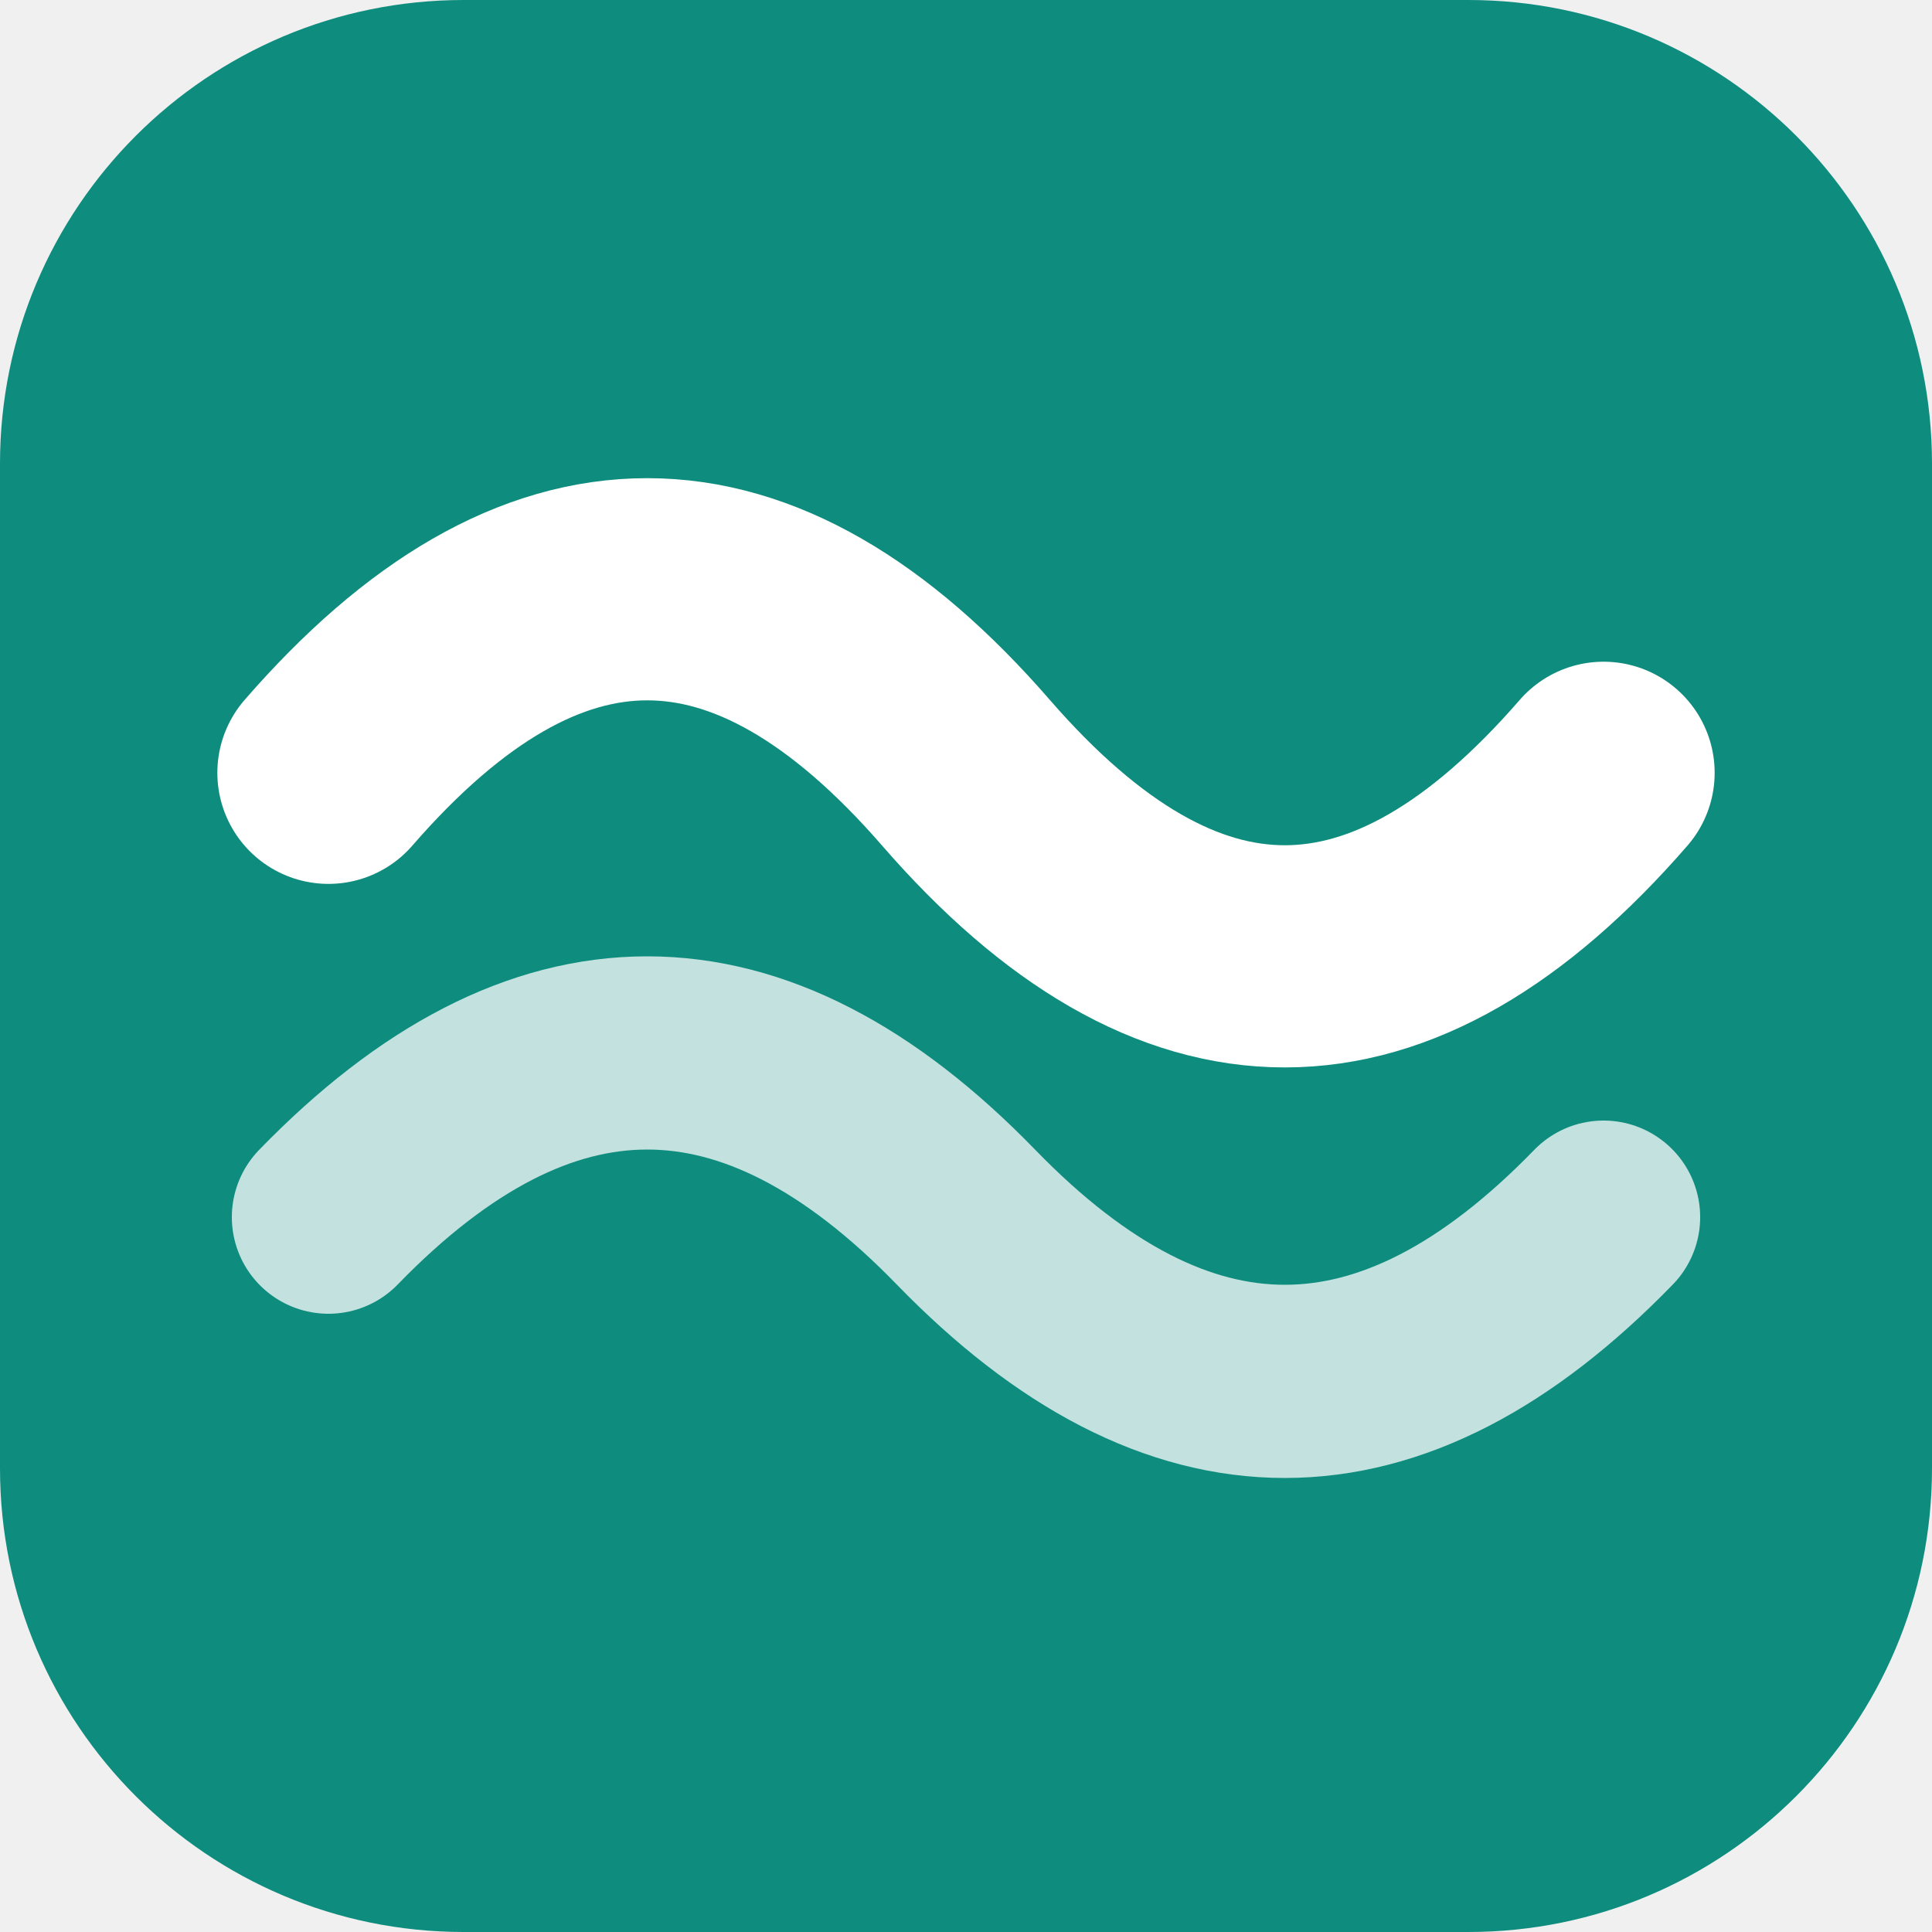
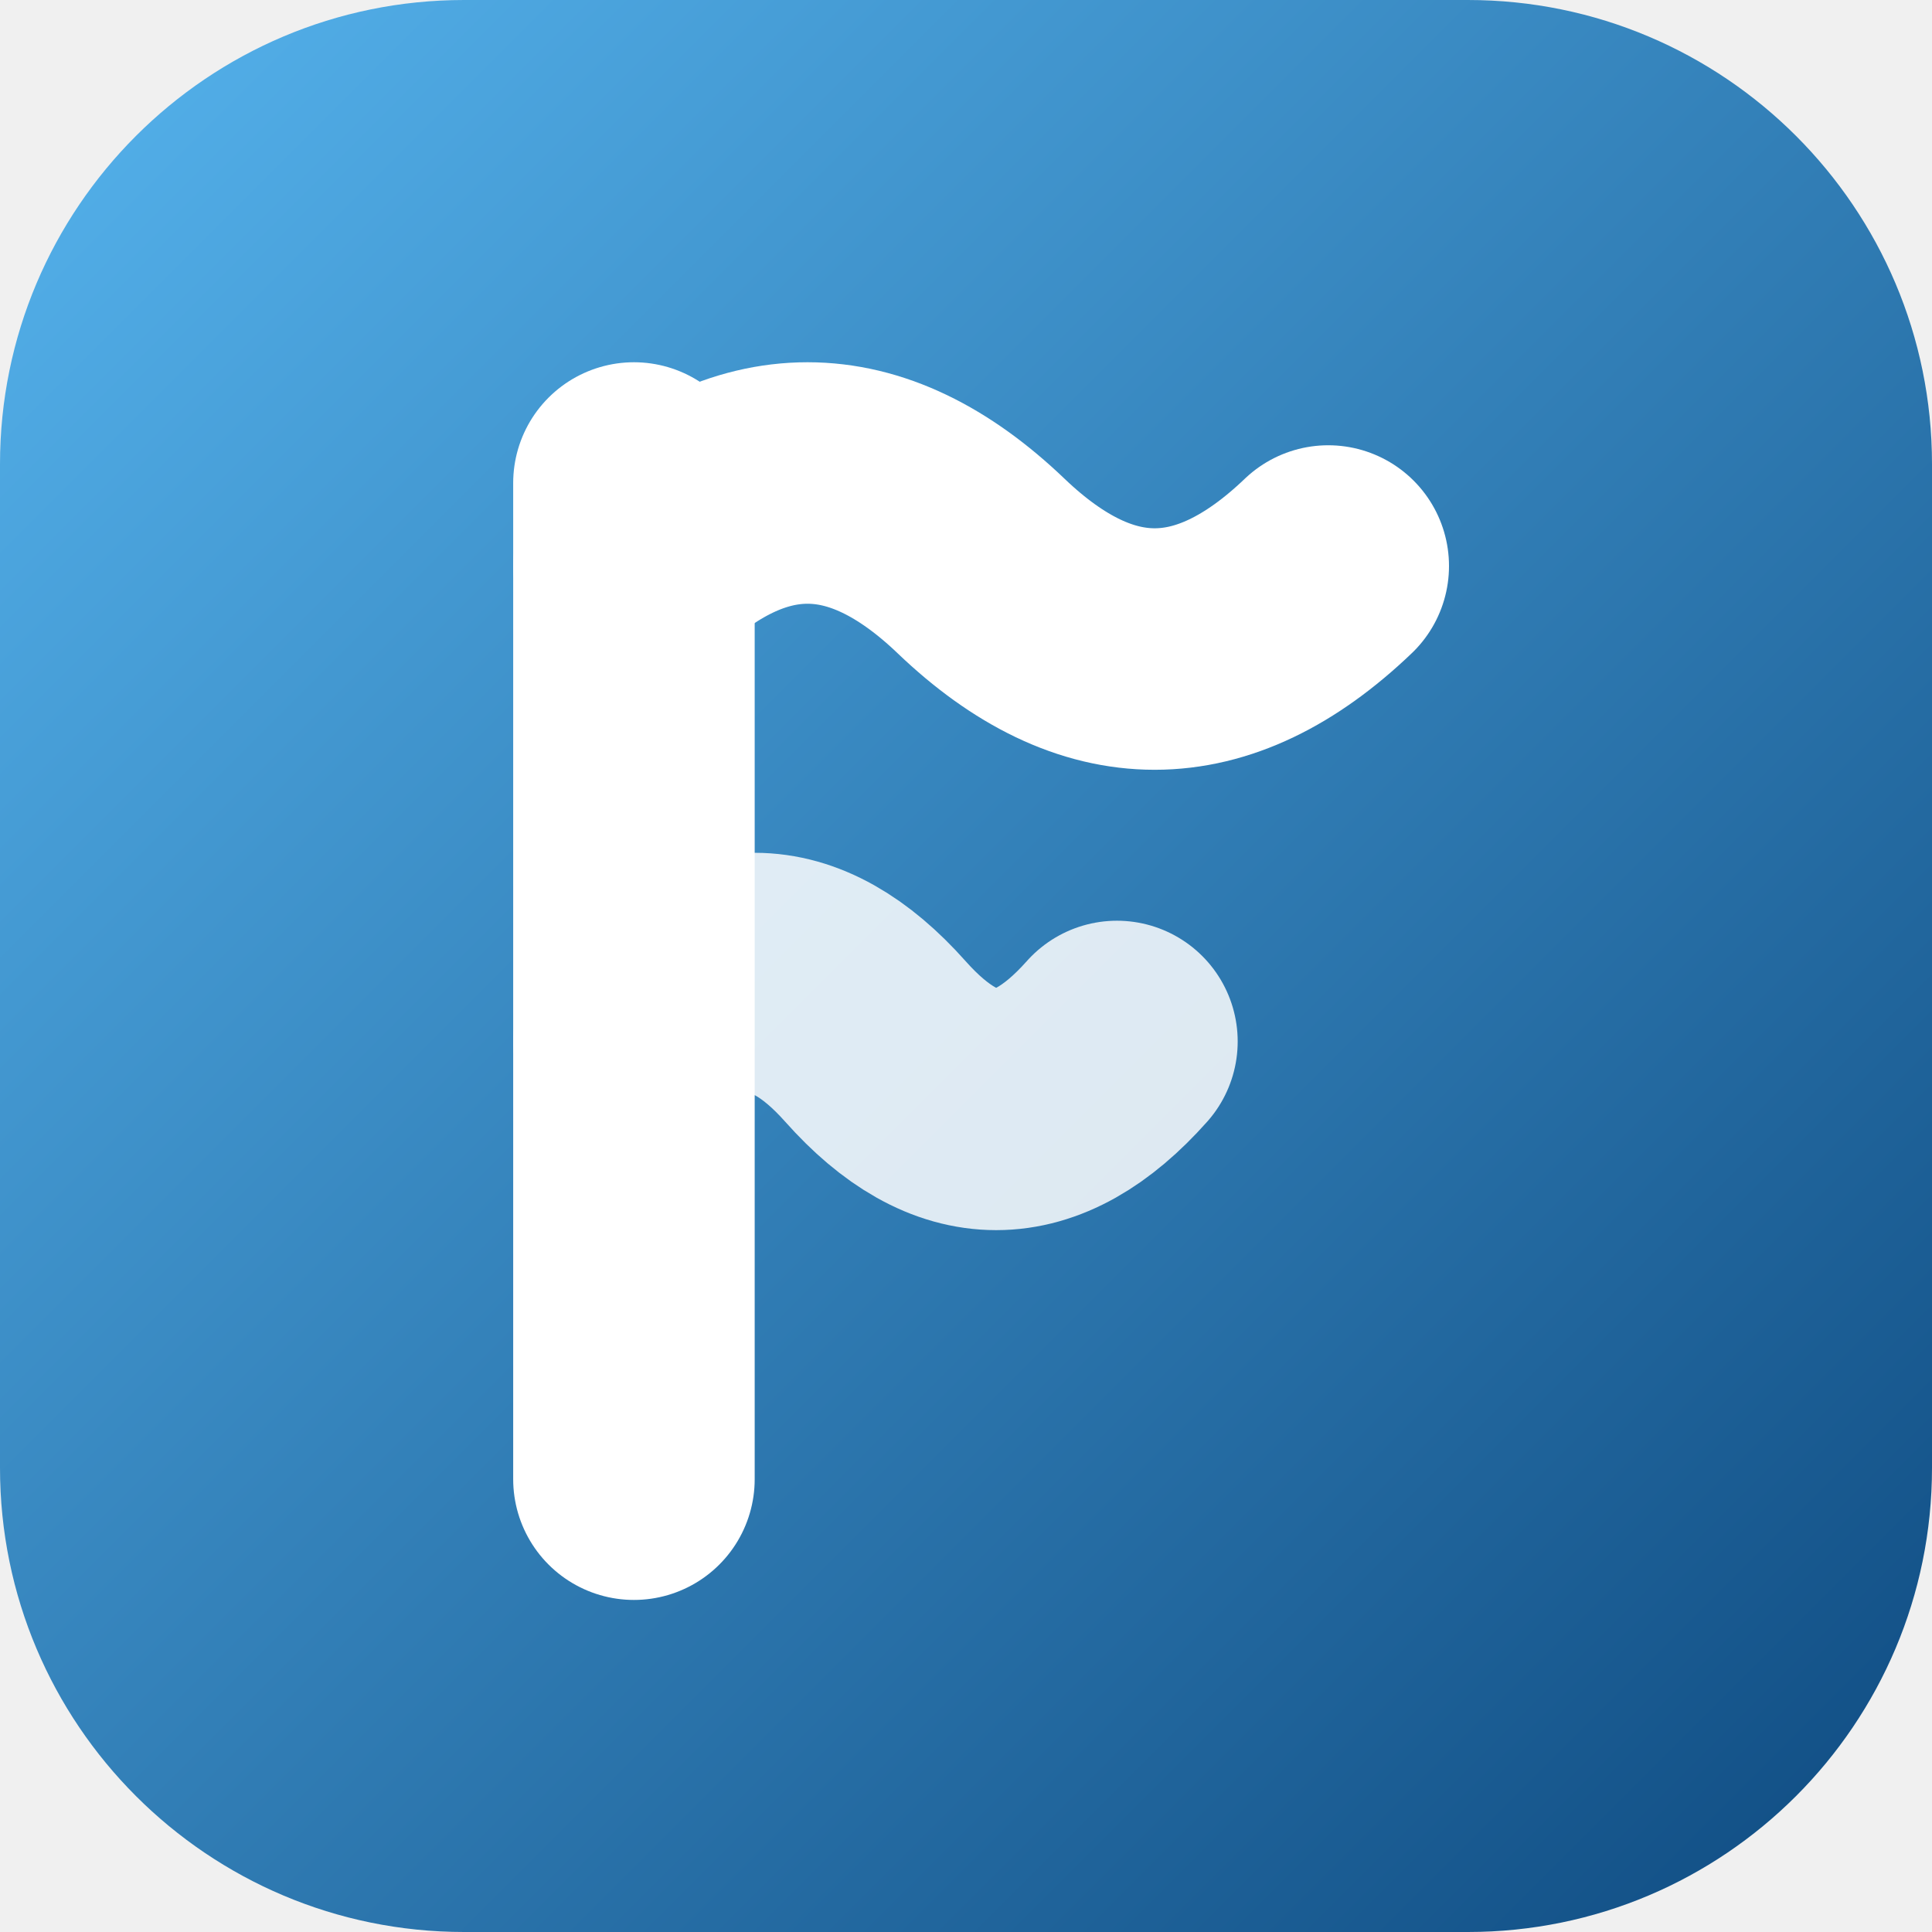
- <svg xmlns="http://www.w3.org/2000/svg" viewBox="0 0 100 100">
-   <rect width="100" height="100" rx="24" fill="#0E8C7E" />
-   <g fill="none" stroke="#fff" stroke-linecap="round">
-     <path d="M17 63q16.5-17 33 0t33 0" stroke-width="10" opacity=".75" />
-     <path d="M17 40q16.5-19 33 0t33 0" stroke-width="11.5" />
+ <svg xmlns="http://www.w3.org/2000/svg" viewBox="0 0 512 512">
+   <defs>
+     <linearGradient id="w" x1="0" y1="0" x2="1" y2="1">
+       <stop offset="0" stop-color="#56B4EE" />
+       <stop offset="1" stop-color="#0E4A80" />
+     </linearGradient>
+   </defs>
+   <rect width="512" height="512" rx="123" fill="url(#w)" />
+   <g fill="none" stroke="#fff" stroke-width="64" stroke-linecap="round">
+     <path d="M168 276q32-36 64 0t64 0" opacity=".84" />
+     <path d="M168 150q46-44 92 0t92 0" />
+     <path d="M168 128V392" />
  </g>
</svg>
